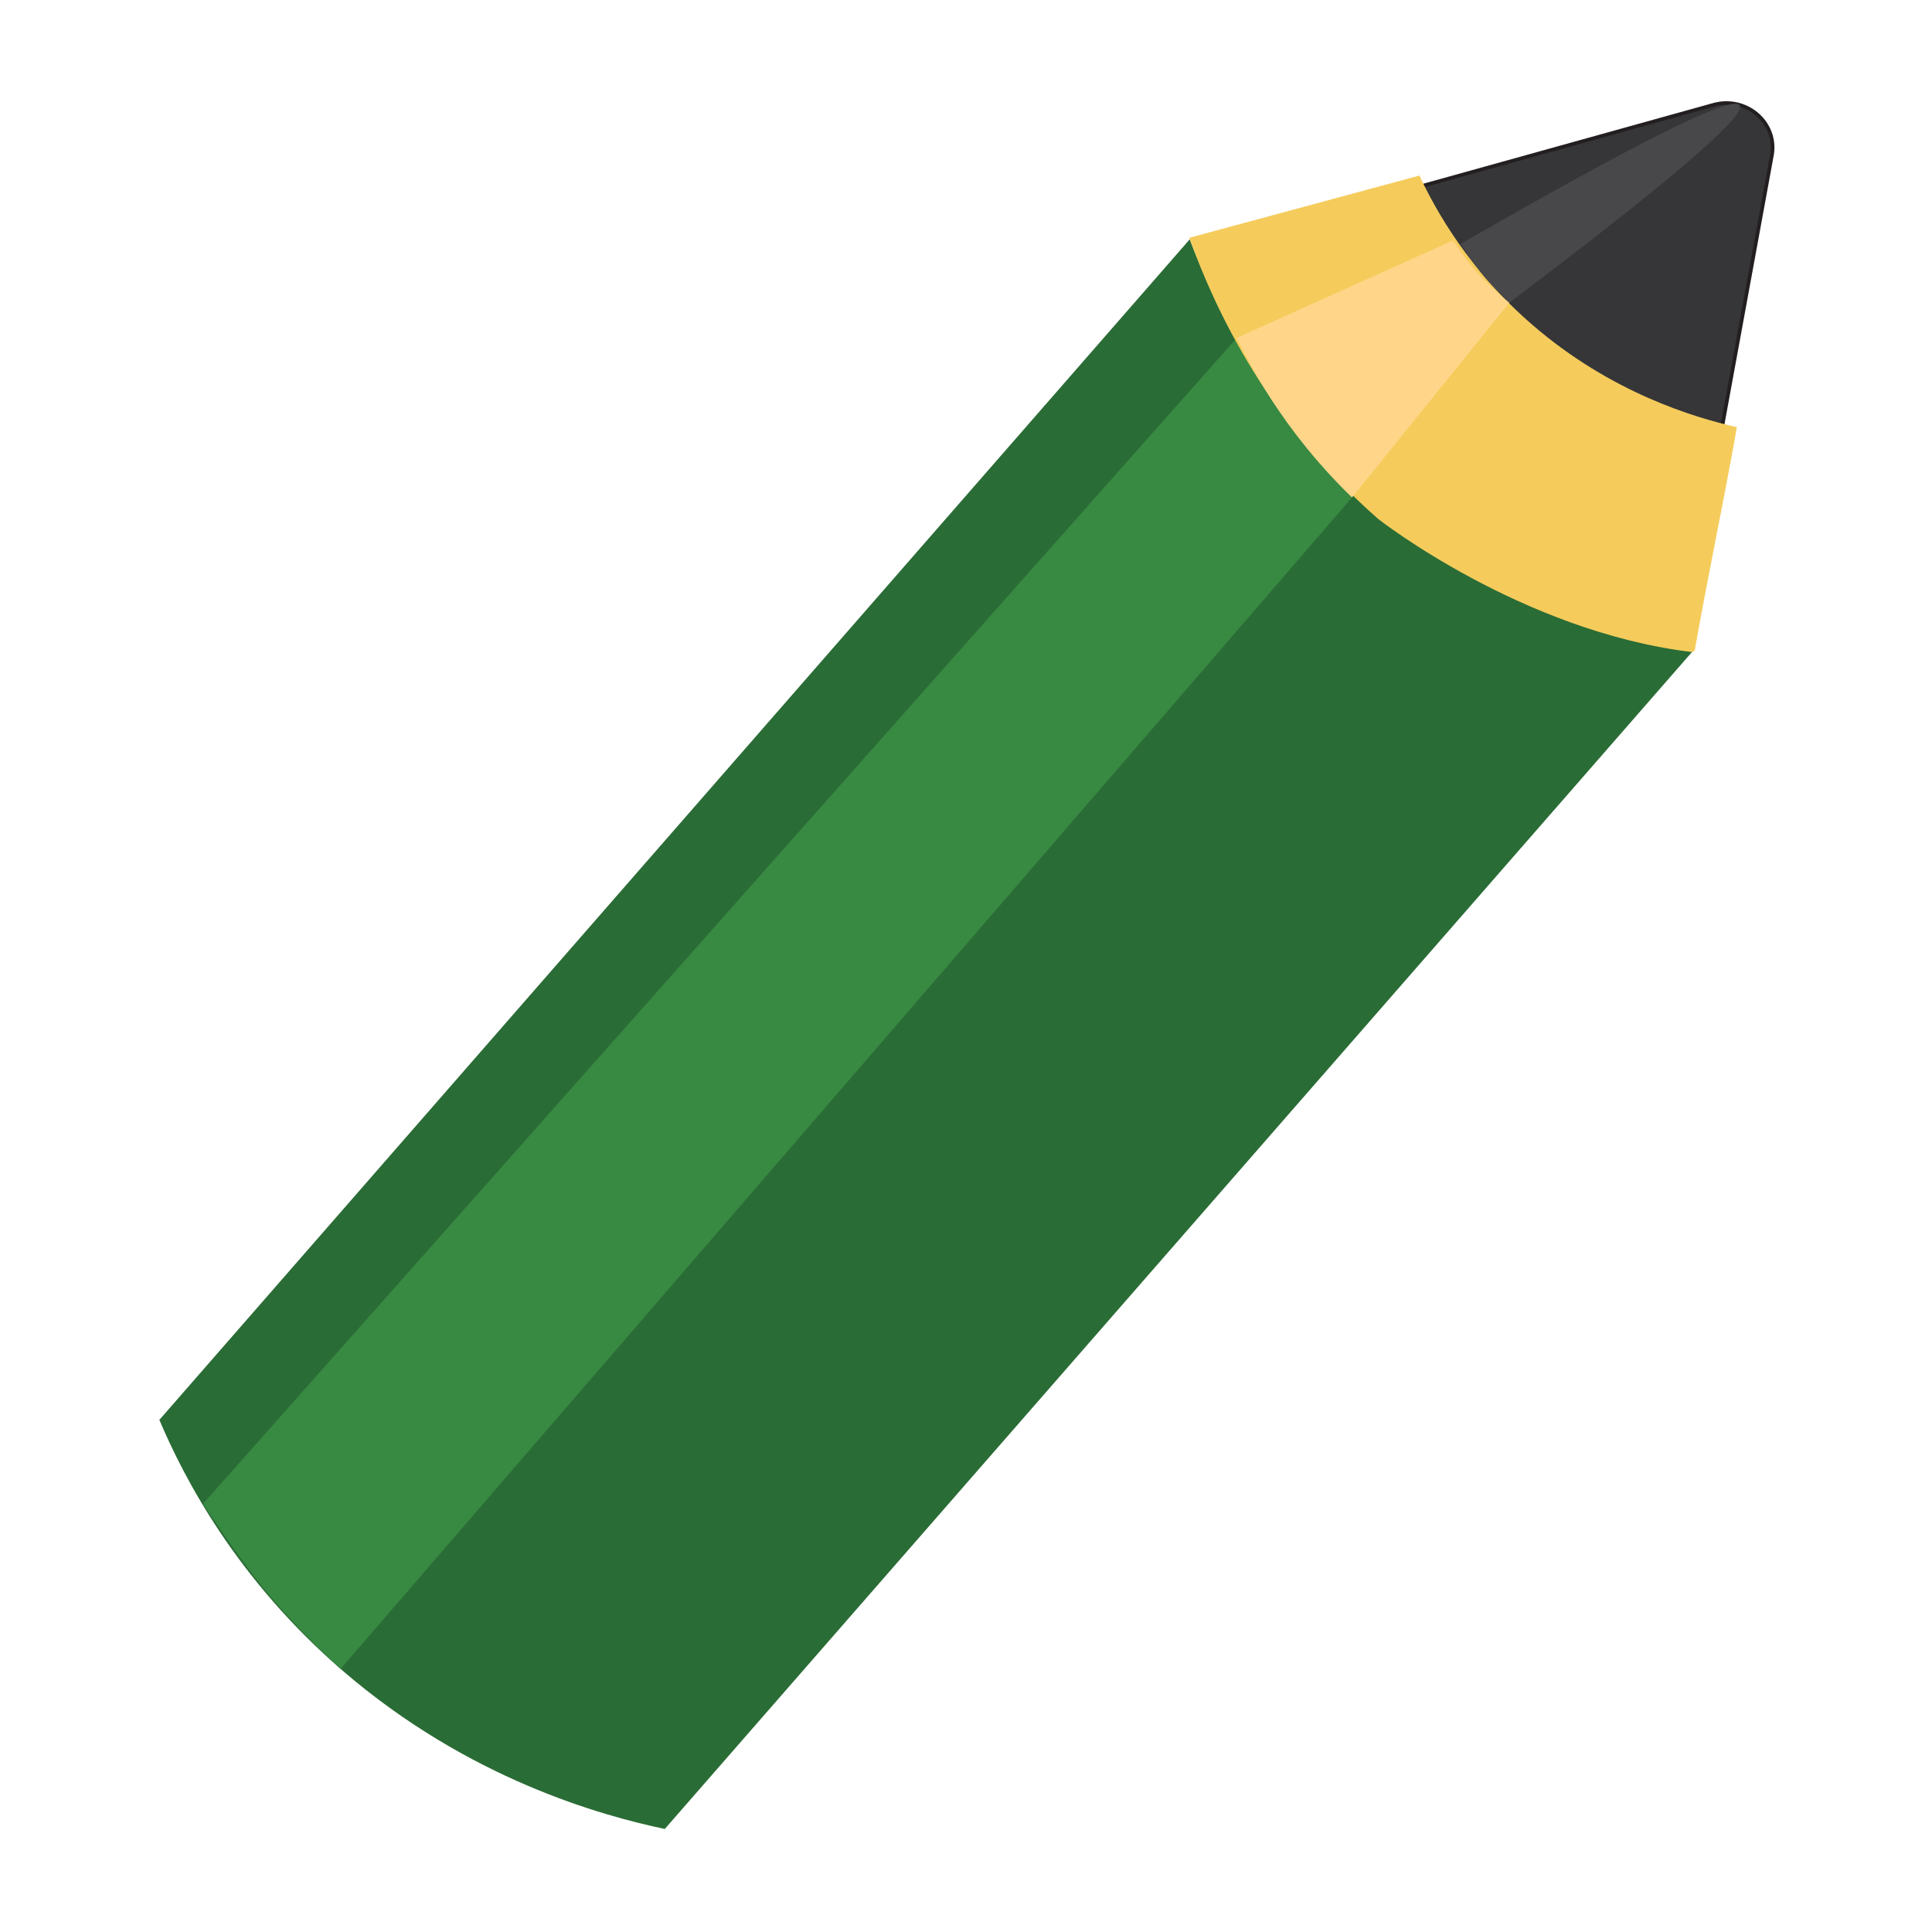
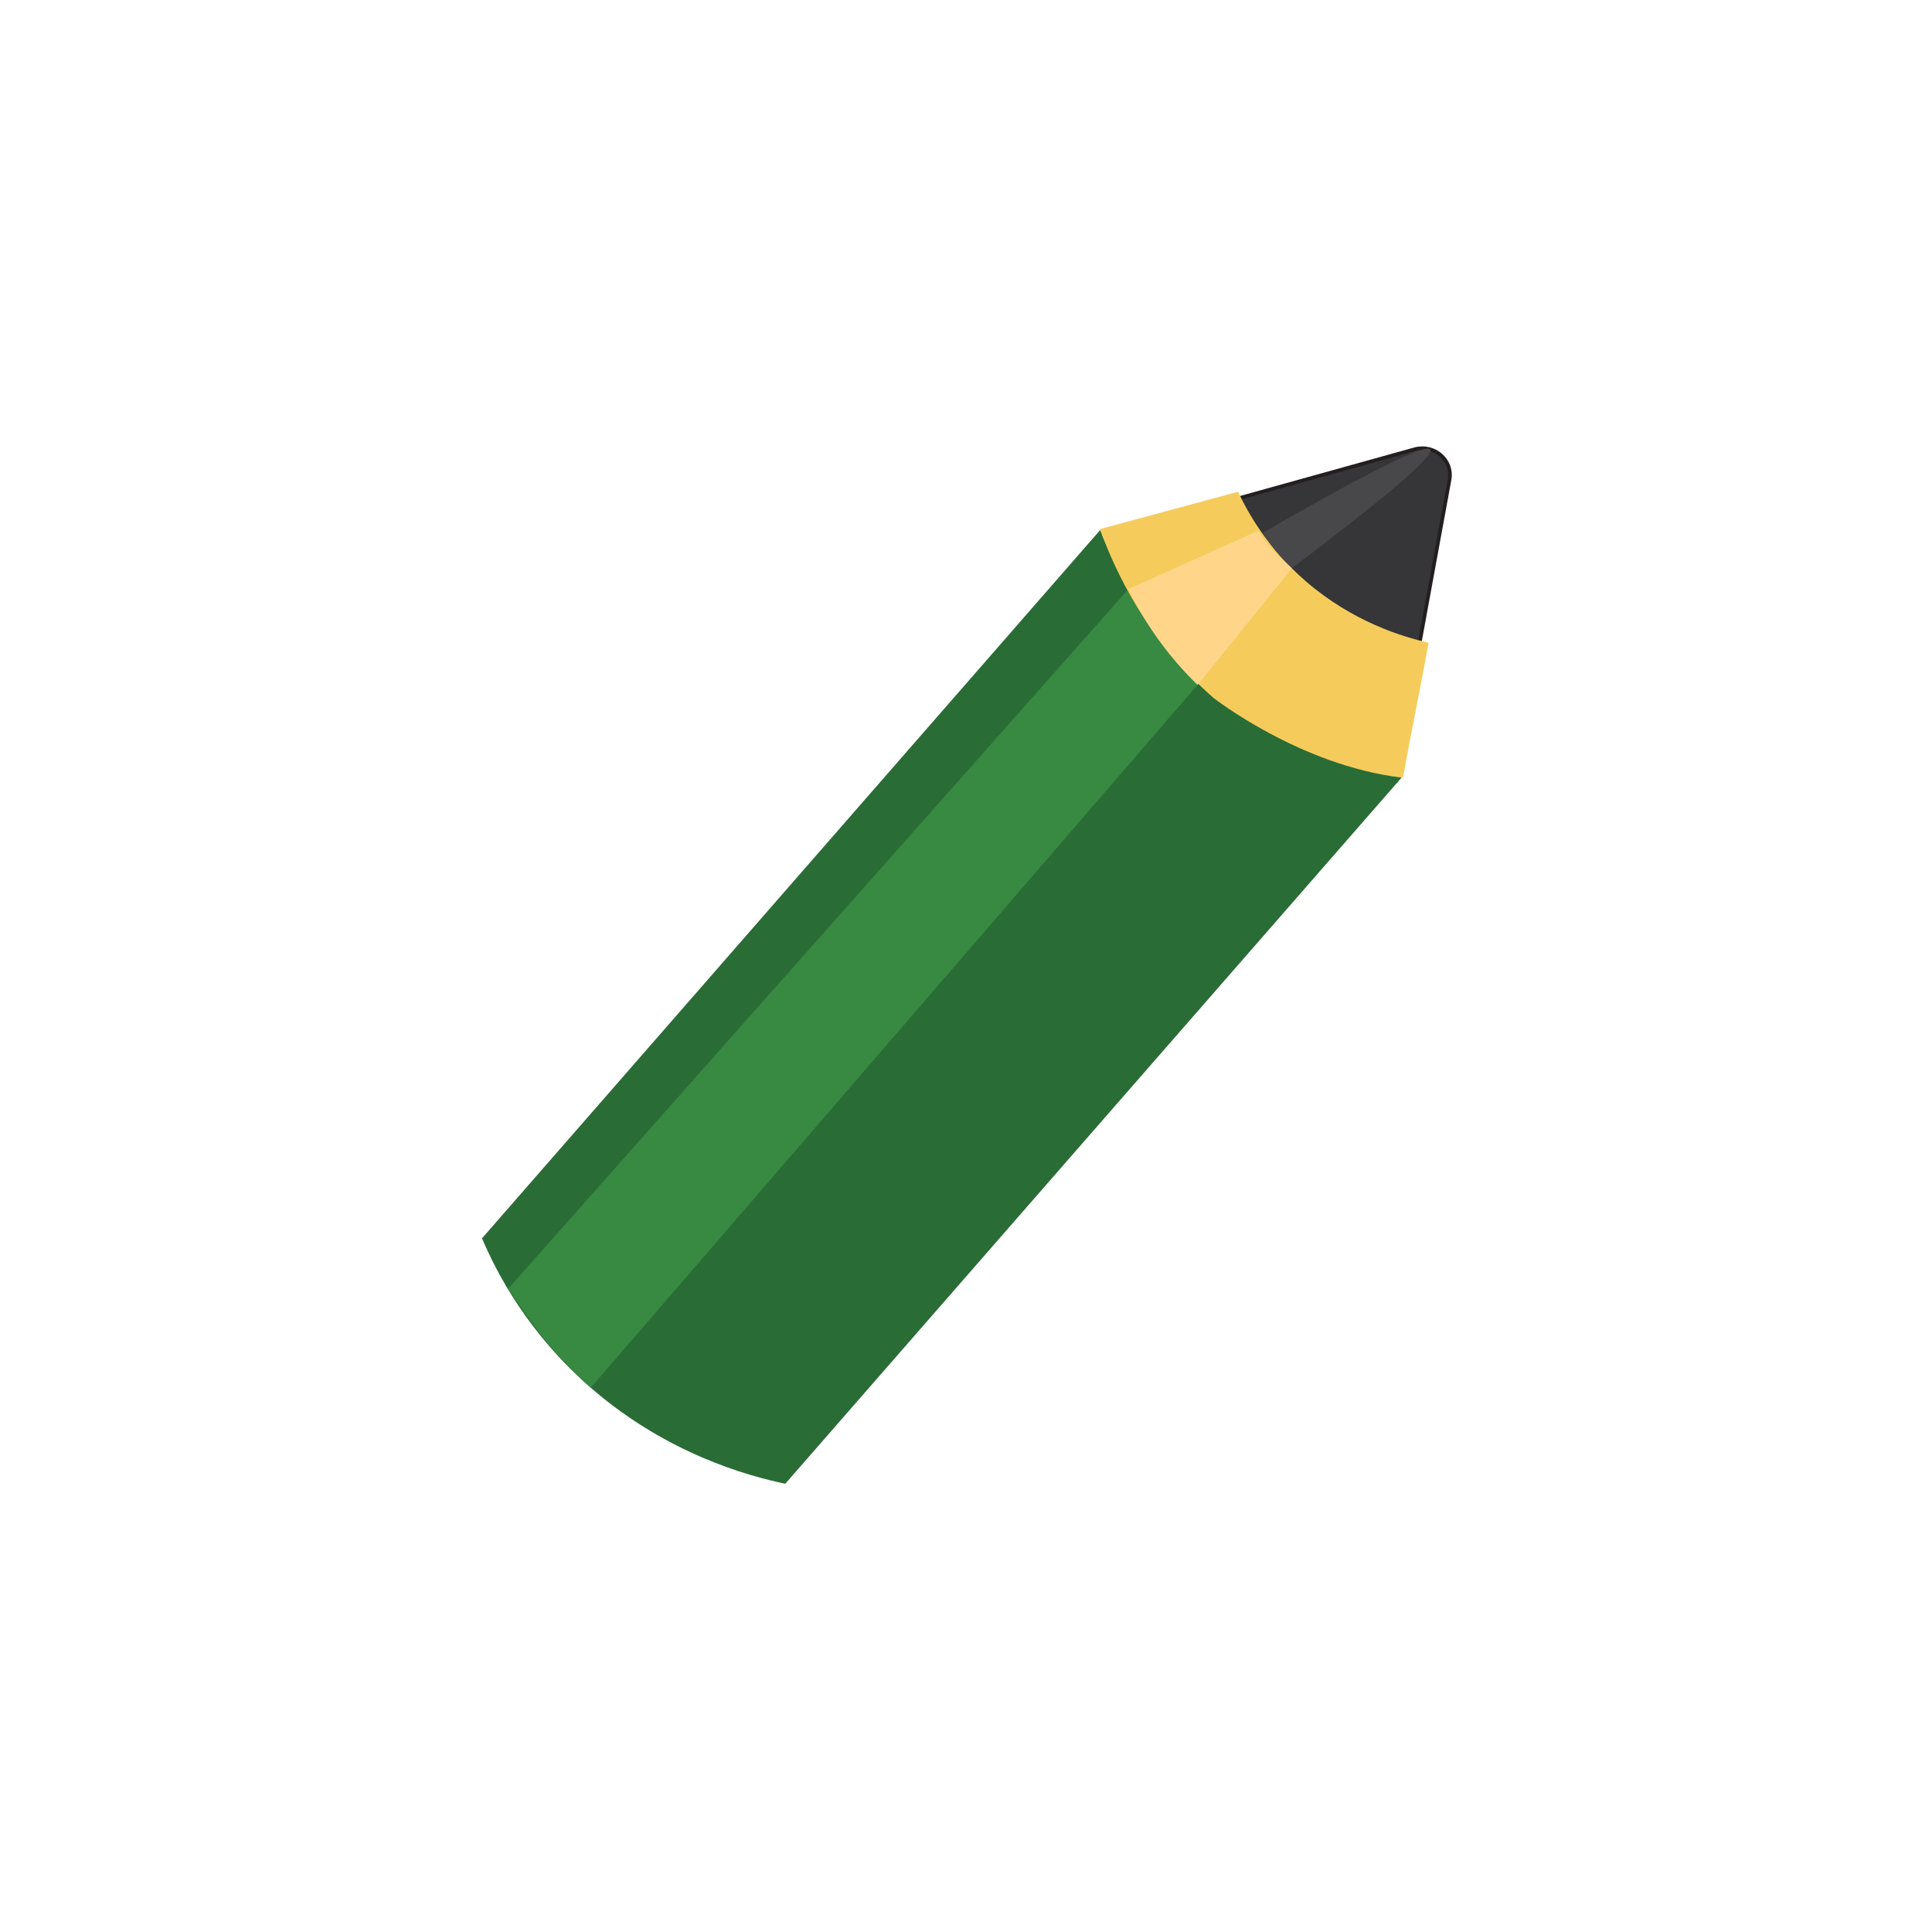
<svg xmlns="http://www.w3.org/2000/svg" id="Layer_1" viewBox="0 0 528 528">
-   <path d="M325.14,65.41L43.55,388.04c6.58,15.53,20.93,43.48,50.33,68.75,34.19,29.38,70.41,39.39,87.8,43.05,93.86-107.54,187.72-215.09,281.59-322.63-16.68-2.97-55.24-12.11-90.55-43.35-28.59-25.29-41.77-53.34-47.58-68.45Z" fill="#2a6c36" stroke-width="0" />
-   <path d="M395.49,66.37l-9.88-14.71,82.87-23.06c8.82-2.31,17.19,4.88,15.81,13.59l-13.88,75.76-22.75-9.27c-21.42-8.72-39.6-23.47-52.17-42.31Z" fill="#363638" stroke="#231f20" stroke-miterlimit="10" />
-   <path d="M369.49,135.96c-13.82-14.79-23.8-27.36-31.48-43.62L55.46,411.01c11.52,17.01,18.43,27.36,37.62,45.1L369.49,135.96Z" fill="#388942" stroke-width="0" />
-   <path d="M325.03,64.98c20.96-5.67,41.93-11.34,62.89-17.01,4.58,9.83,13.65,25.87,30.71,40.67,21.62,18.75,44.56,25.51,56.05,28.1-3.57,20.25-7.9,40.49-11.47,60.74-.07.45-.5.75-.96.7-46.5-5.66-85.6-36.35-85.6-36.35-30-26.32-44.51-56.94-51.62-76.84Z" fill="#f5cc5c" stroke-width="0" />
-   <path d="M338.01,92.33c19.71-8.87,39.41-17.75,59.12-26.62,1.44,2.3,3.2,4.81,5.37,7.39,3.42,4.07,6.92,7.22,9.98,9.61-14.33,17.75-28.66,35.49-43,53.24-6.23-6.04-13.26-13.86-19.96-23.66-4.85-7.1-8.61-13.89-11.52-19.96Z" fill="#ffd689" stroke-width="0" />
-   <path d="M475.44,28.74c1.69,2.37-12.79,16.12-62.96,53.98-2.41-2.2-5.05-4.89-7.68-8.13-2.26-2.79-4.11-5.48-5.61-7.93,55.73-32.09,74.54-40.31,76.24-37.91Z" fill="#48484a" stroke-width="0" />
+   <path d="M300.68,144.84l-168.95,193.58c3.95,9.32,12.56,26.09,30.2,41.25,20.51,17.63,42.24,23.64,52.68,25.83,56.32-64.53,112.63-129.05,168.95-193.58-10.01-1.78-33.14-7.26-54.33-26.01-17.15-15.18-25.06-32-28.55-41.07Z" fill="#2a6c36" stroke-width="0" />
+   <path d="M342.9,145.42l-5.93-8.82,49.72-13.84c5.29-1.39,10.31,2.93,9.49,8.15l-8.33,45.46-13.65-5.56c-12.85-5.23-23.76-14.08-31.3-25.39Z" fill="#363638" stroke="#231f20" stroke-miterlimit="10" />
+   <path d="M327.29,187.17c-8.29-8.87-14.28-16.41-18.89-26.17l-169.53,191.21c6.91,10.2,11.06,16.41,22.57,27.06l165.84-192.1Z" fill="#388942" stroke-width="0" />
+   <path d="M300.62,144.59c12.58-3.4,25.16-6.8,37.73-10.21,2.75,5.9,8.19,15.52,18.43,24.4,12.97,11.25,26.74,15.31,33.63,16.86-2.14,12.15-4.74,24.3-6.88,36.44-.04.27-.3.45-.58.42-27.9-3.39-51.36-21.81-51.36-21.81-18-15.79-26.71-34.16-30.97-46.11Z" fill="#f5cc5c" stroke-width="0" />
+   <path d="M308.41,161c11.82-5.32,23.65-10.65,35.47-15.97.86,1.38,1.92,2.89,3.22,4.44,2.05,2.44,4.15,4.33,5.99,5.77-8.6,10.65-17.2,21.29-25.8,31.94-3.74-3.62-7.96-8.32-11.98-14.2-2.91-4.26-5.16-8.33-6.91-11.98Z" fill="#ffd689" stroke-width="0" />
+   <path d="M390.87,122.85c1.02,1.42-7.67,9.67-37.78,32.39-1.45-1.32-3.03-2.94-4.61-4.88-1.36-1.67-2.46-3.29-3.36-4.76,33.44-19.26,44.72-24.18,45.75-22.75Z" fill="#48484a" stroke-width="0" />
  <rect width="528" height="528" fill="none" stroke-width="0" />
</svg>
